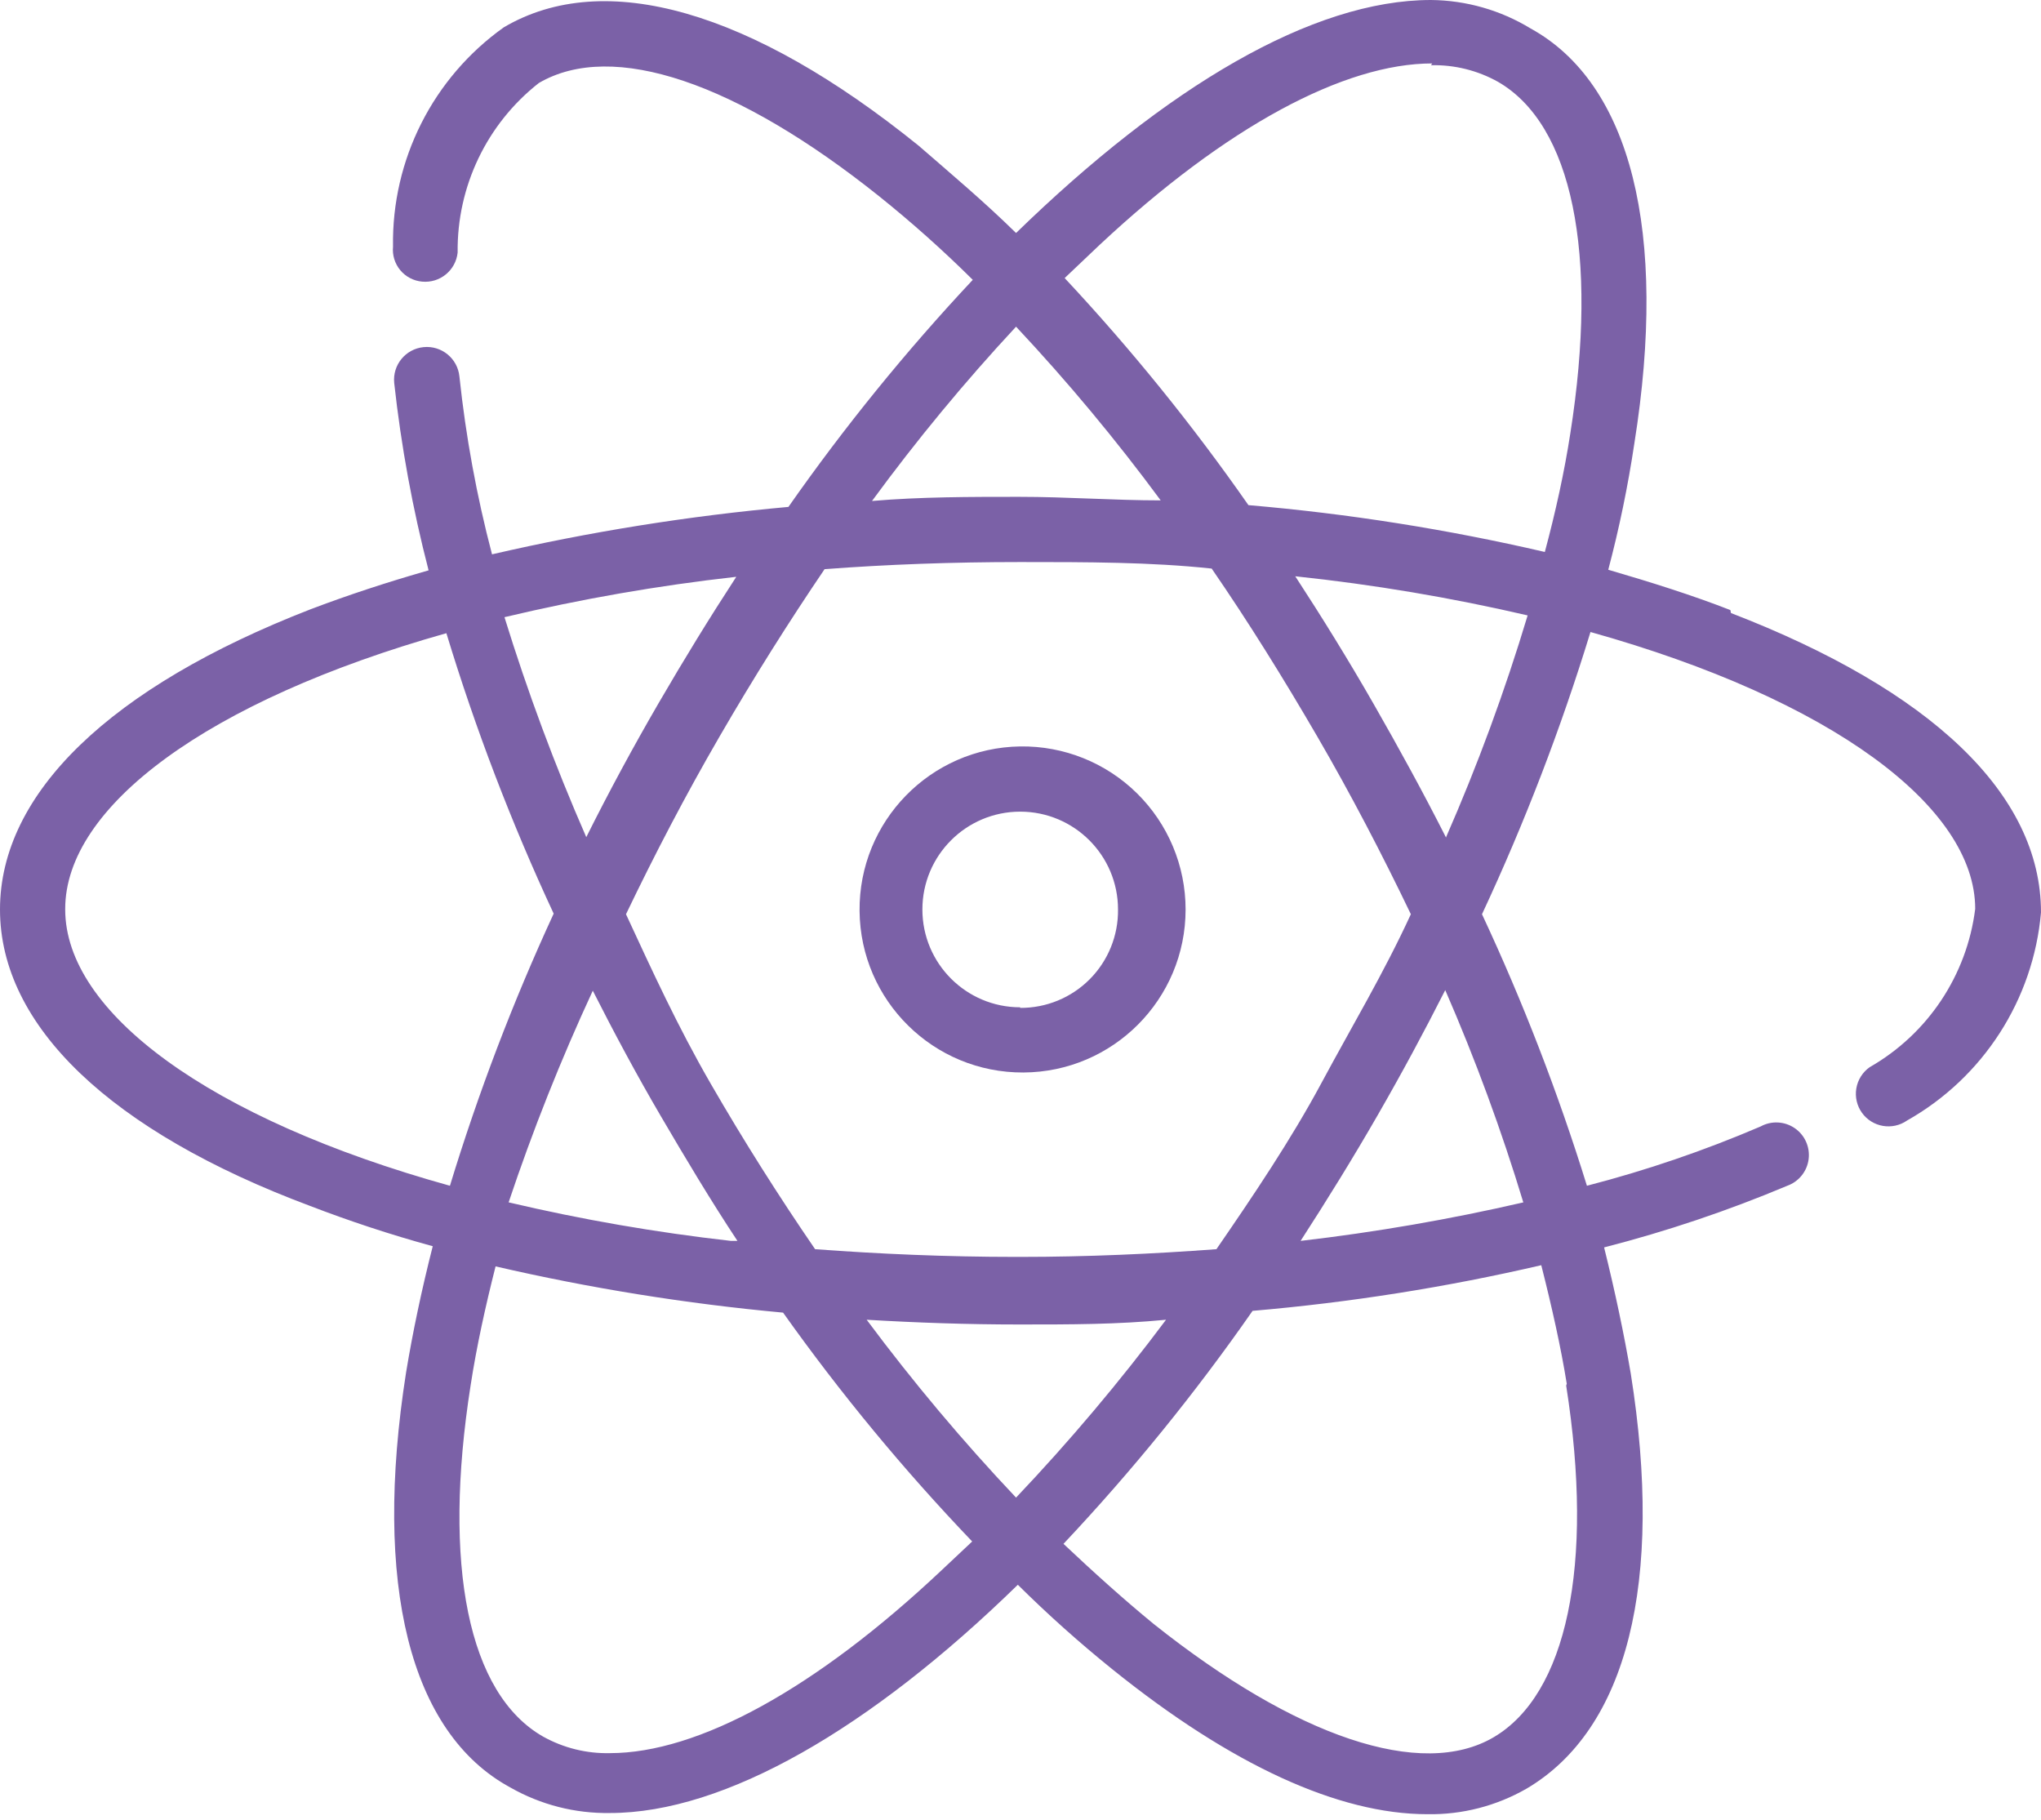
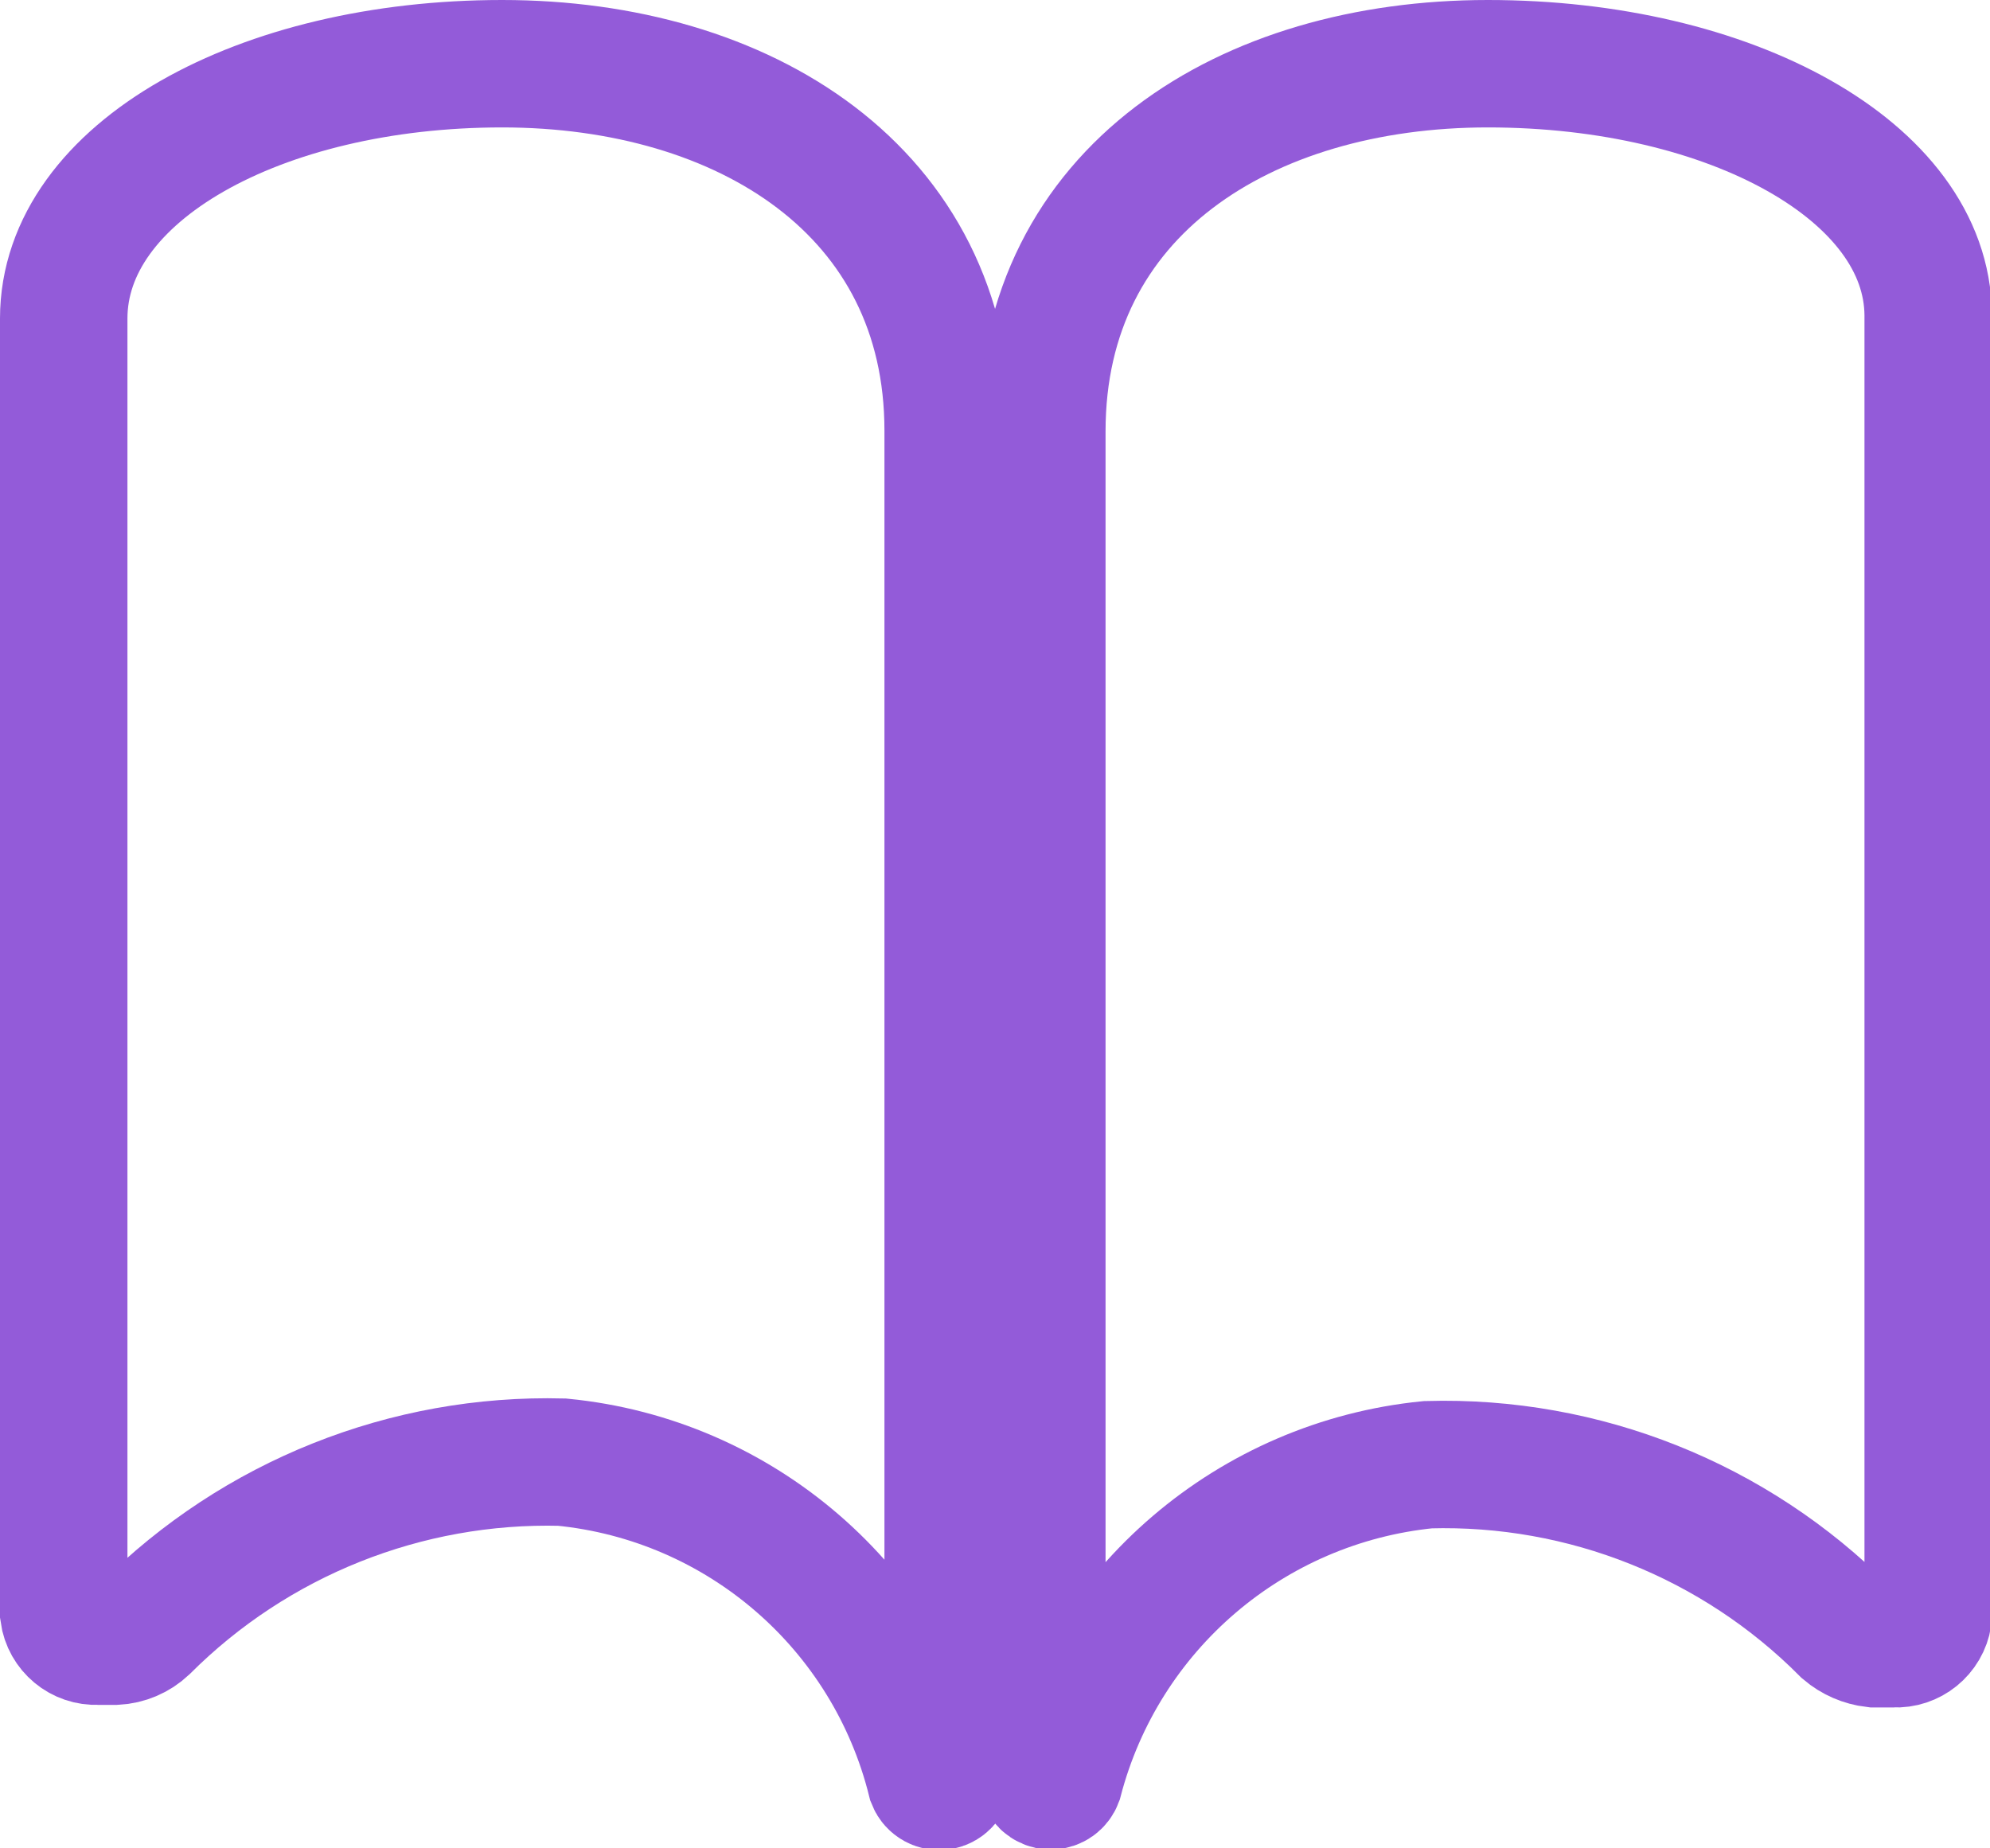
- <svg xmlns="http://www.w3.org/2000/svg" viewBox="0 0 34.43 30.69">
+ <svg xmlns="http://www.w3.org/2000/svg" viewBox="0 0 31.23 29">
  <defs>
-     <style>.cls-1{fill:#7b61a7;}</style>
+     <style>.cls-1{fill:none;stroke:#935bd9;stroke-width:2px;}</style>
  </defs>
  <g id="Ebene_2" data-name="Ebene 2">
    <g id="Ebene_1-2" data-name="Ebene 1">
-       <path id="Pfad_49" data-name="Pfad 49" class="cls-1" d="M29.19,10.29c-.64-.25-1.34-.47-2.06-.68a19.71,19.71,0,0,0,.44-2.13c.57-3.57-.06-6.07-1.75-7A3.29,3.29,0,0,0,24.14,0c-2,0-4.46,1.46-7,3.93-.55-.54-1.1-1-1.64-1.47-2.82-2.28-5.3-3-7-2A4.45,4.45,0,0,0,6.63,4.16a.54.54,0,0,0,.49.59.55.55,0,0,0,.6-.49A3.58,3.58,0,0,1,9.09,1.4c1.25-.73,3.35,0,5.74,1.91a20,20,0,0,1,1.58,1.41A34.68,34.68,0,0,0,13.3,8.55a36.91,36.91,0,0,0-5,.8,20.17,20.17,0,0,1-.55-3,.55.55,0,0,0-1.1.11,22.26,22.26,0,0,0,.58,3.16c-.7.2-1.37.42-2,.66C1.86,11.59,0,13.38,0,15.34s1.86,3.74,5.23,5c.65.25,1.34.48,2.07.68q-.28,1.1-.45,2.13c-.56,3.57.06,6.08,1.76,7a3.29,3.29,0,0,0,1.68.43c1.94,0,4.4-1.43,6.88-3.85a20.81,20.81,0,0,0,1.6,1.43c2,1.61,3.81,2.44,5.31,2.44a3.25,3.25,0,0,0,1.67-.43c1.7-1,2.32-3.48,1.76-7q-.17-1-.45-2.13A22.24,22.24,0,0,0,30.15,20a.55.55,0,1,0-.45-1,20.41,20.41,0,0,1-2.93,1A36,36,0,0,0,25,15.42a36.52,36.52,0,0,0,1.83-4.76c4.07,1.14,6.49,2.95,6.49,4.67A3.59,3.59,0,0,1,31.54,18a.55.55,0,0,0-.13.77.55.55,0,0,0,.76.13h0a4.48,4.48,0,0,0,2.26-3.51c0-2-1.86-3.75-5.23-5.05ZM24.14,1.1a2.21,2.21,0,0,1,1.13.28c1.25.72,1.7,2.89,1.22,5.93-.1.65-.25,1.33-.43,2a35.43,35.43,0,0,0-5-.79,34.59,34.59,0,0,0-3.1-3.83l.59-.56c2.14-2,4.13-3.06,5.61-3.06Zm-7,4.41a32.38,32.38,0,0,1,2.44,2.93c-.78,0-1.58-.06-2.39-.06s-1.67,0-2.48.07a32.69,32.69,0,0,1,2.43-2.94Zm0,19.75a33.3,33.3,0,0,1-2.52-3c.84.05,1.7.08,2.57.08s1.66,0,2.48-.08a33.41,33.41,0,0,1-2.53,3Zm0-4.06c-1.18,0-2.31-.05-3.39-.13-.61-.89-1.2-1.82-1.76-2.79S11,16.37,10.56,15.42c.48-1,1-2,1.58-3S13.3,10.5,13.91,9.6q1.59-.12,3.3-.12c1.12,0,2.2,0,3.23.11.62.9,1.21,1.85,1.78,2.83s1.1,2,1.58,3c-.46,1-1,1.9-1.51,2.85s-1.15,1.9-1.77,2.8c-1.08.08-2.18.13-3.31.13Zm-4.81-.27a32,32,0,0,1-3.75-.65A34.64,34.64,0,0,1,10,16.71c.36.71.74,1.42,1.15,2.12s.84,1.42,1.29,2.1Zm.09-11.2c-.45.69-.88,1.39-1.31,2.13s-.84,1.5-1.22,2.26a35.16,35.16,0,0,1-1.38-3.71,32.47,32.47,0,0,1,3.9-.68ZM1.1,15.33c0-1.72,2.39-3.51,6.43-4.65a36,36,0,0,0,1.81,4.73A36,36,0,0,0,7.59,20C3.52,18.87,1.1,17.07,1.1,15.34Zm9.19,14.24a2.21,2.21,0,0,1-1.13-.28c-1.26-.72-1.7-2.88-1.22-5.93.1-.65.25-1.33.42-2a36.28,36.28,0,0,0,4.85.78A34.43,34.43,0,0,0,16.4,26l-.5.47C13.76,28.49,11.77,29.57,10.29,29.57Zm16.13-6.2c.48,3.05,0,5.21-1.22,5.93s-3.34,0-5.74-1.91c-.5-.41-1-.86-1.52-1.35a34.43,34.43,0,0,0,3.19-3.93A34.62,34.62,0,0,0,26,21.34c.18.71.33,1.38.43,2Zm-.72-3.09a34.36,34.36,0,0,1-3.76.65c.44-.68.88-1.39,1.3-2.12s.78-1.4,1.14-2.11a32.83,32.83,0,0,1,1.32,3.59Zm-1.31-6.16c-.38-.75-.79-1.5-1.22-2.25s-.87-1.46-1.32-2.15a32.39,32.39,0,0,1,3.92.66,33,33,0,0,1-1.38,3.75Z" />
-       <path id="Pfad_50" data-name="Pfad 50" class="cls-1" d="M17.21,12.59A2.75,2.75,0,1,0,20,15.34h0A2.75,2.75,0,0,0,17.21,12.59Zm0,4.4a1.65,1.65,0,1,1,1.65-1.65h0A1.64,1.64,0,0,1,17.21,17Z" />
+       <g id="Icon_ionic-ios-book" data-name="Icon ionic-ios-book">
+         <path id="Pfad_75" data-name="Pfad 75" class="cls-1" d="M7.88,1c3.8,0,7,2,7,5.76V7.9h0v20a.14.14,0,0,1-.27.05h0a6.63,6.63,0,0,0-5.79-5,8.93,8.93,0,0,0-6.54,2.61.74.74,0,0,1-.47.2H1.53A.51.51,0,0,1,1,25.32V5C1,2.7,4.08,1,7.88,1Z" />
+         <path id="Pfad_76" data-name="Pfad 76" class="cls-1" d="M23.35,1c-3.8,0-7,2-7,5.77V7.89h0v20a.14.14,0,0,0,.14.14.14.14,0,0,0,.13-.09h0a6.67,6.67,0,0,1,5.79-4.95,8.87,8.87,0,0,1,6.54,2.61.87.87,0,0,0,.46.2h.32a.51.51,0,0,0,.53-.43V4.94C30.24,2.69,27.16,1,23.35,1Z" />
+       </g>
    </g>
  </g>
</svg>
